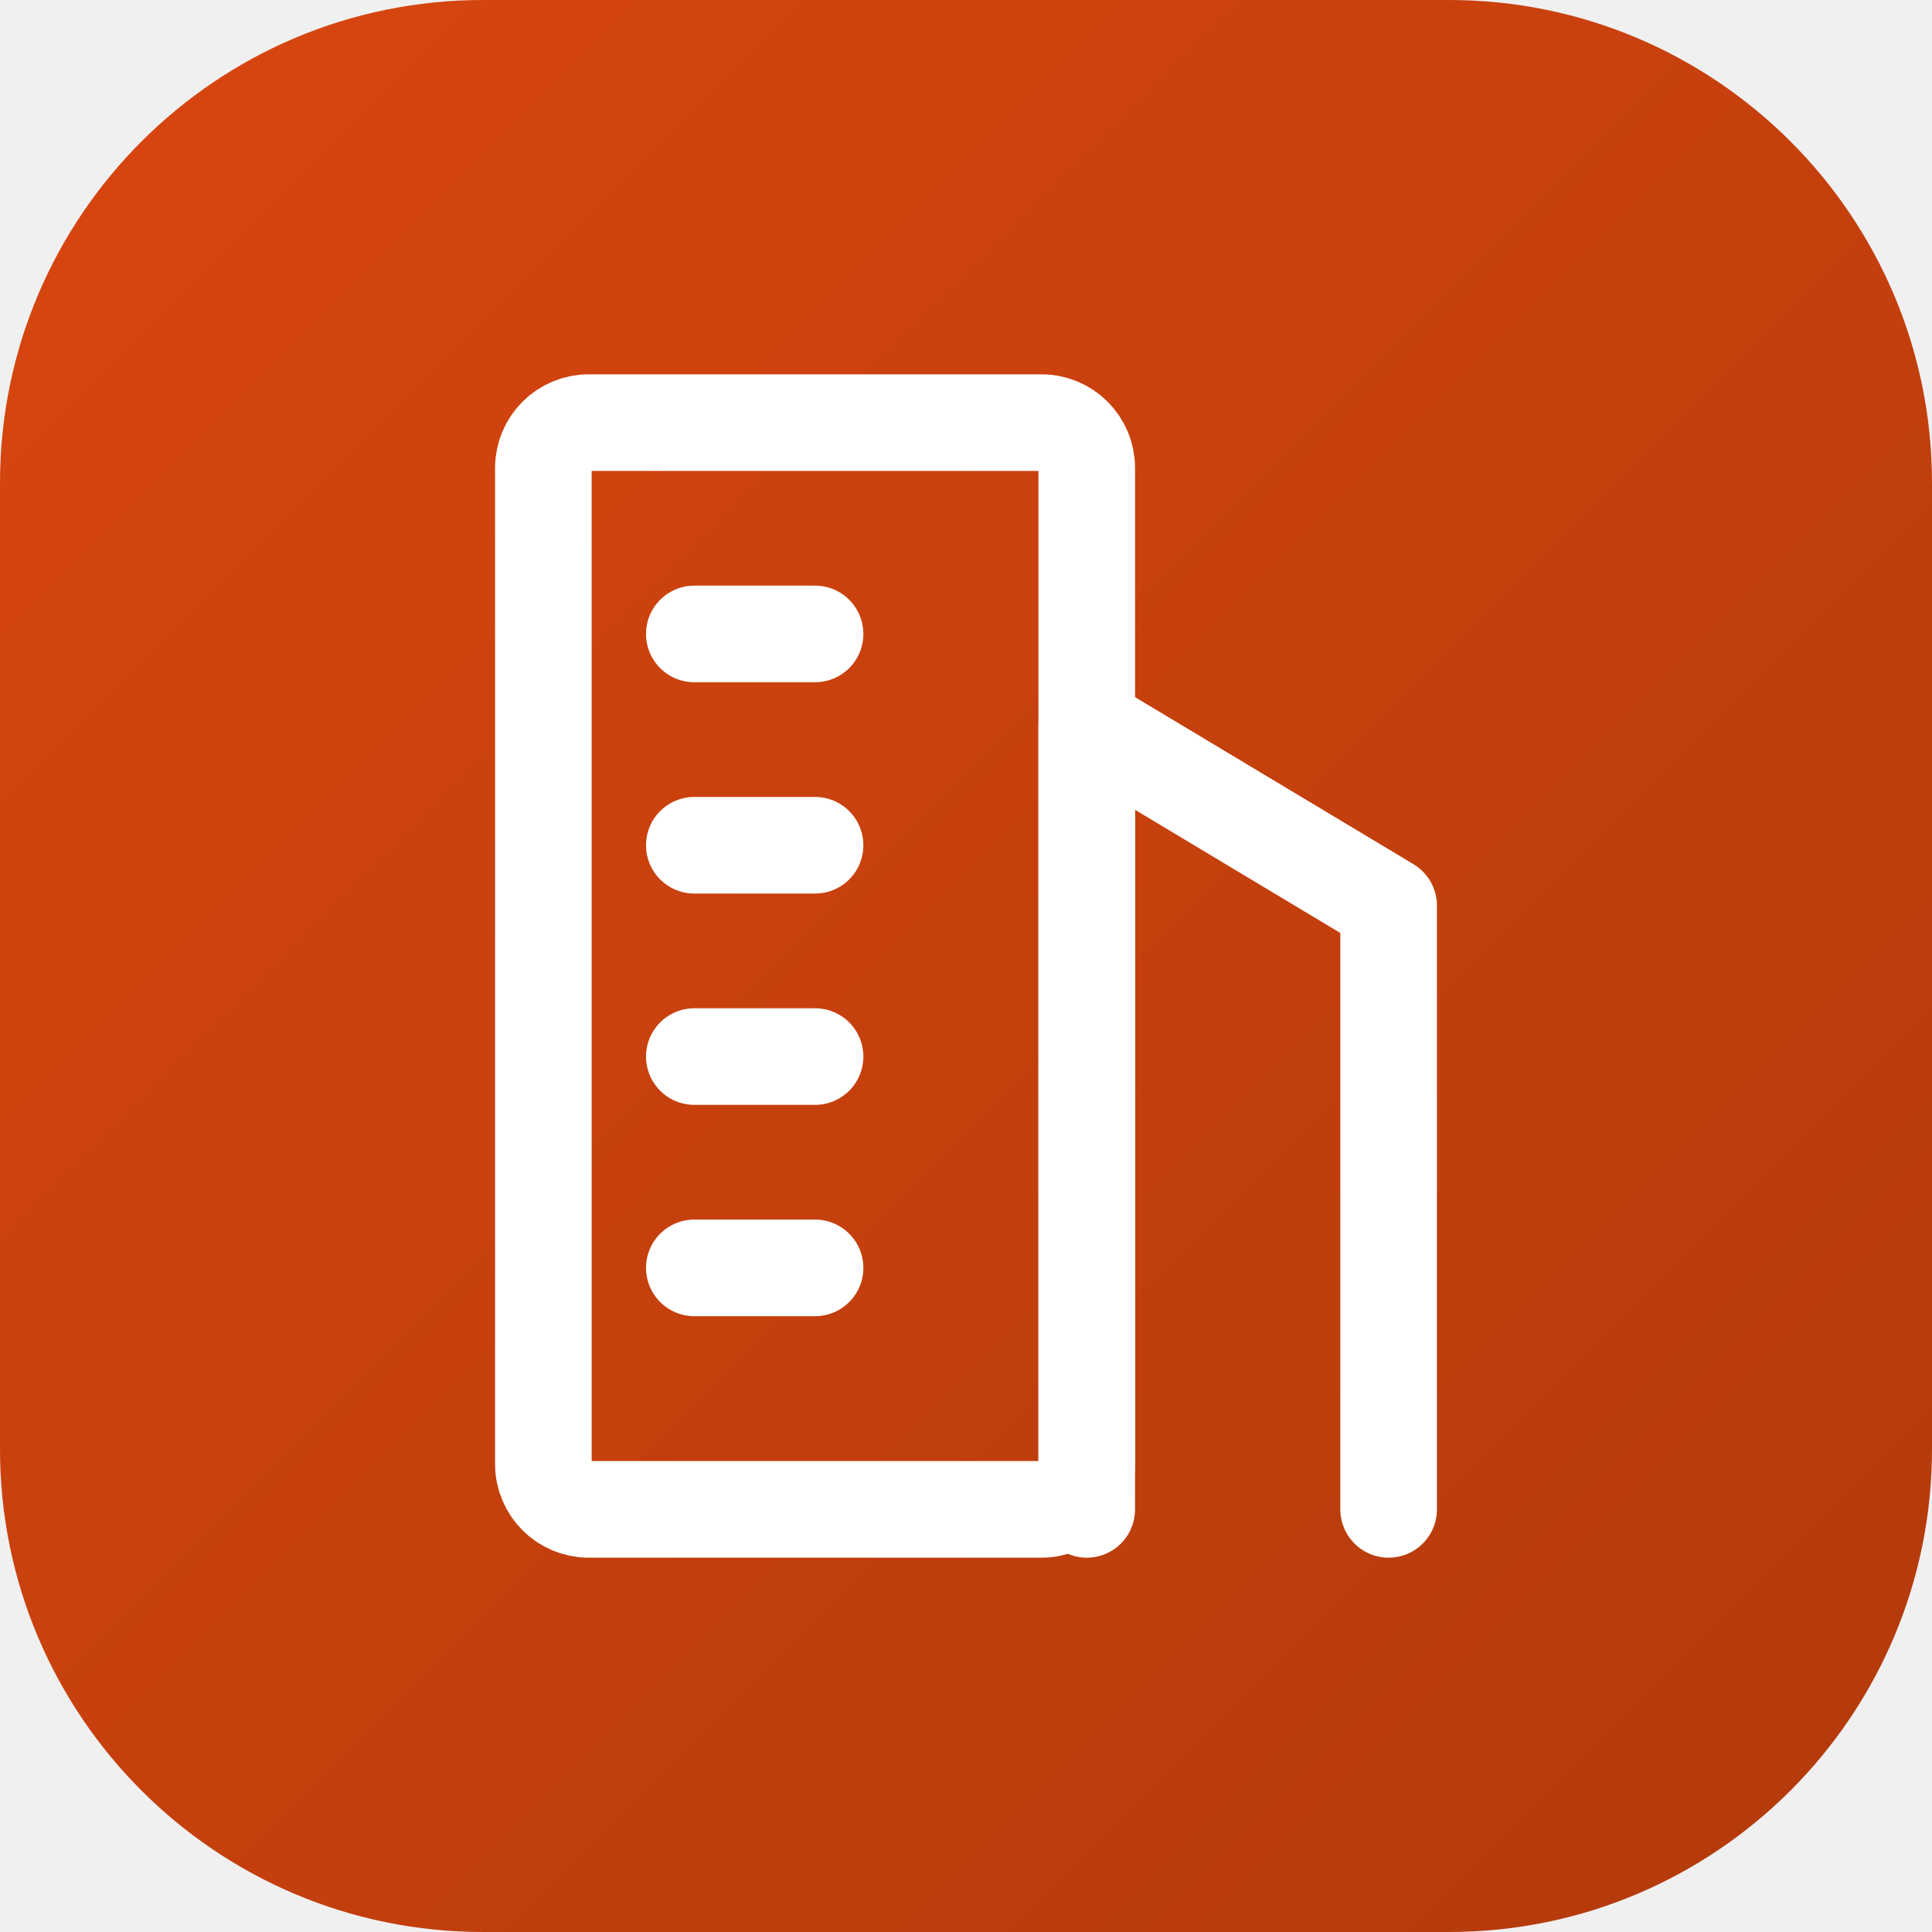
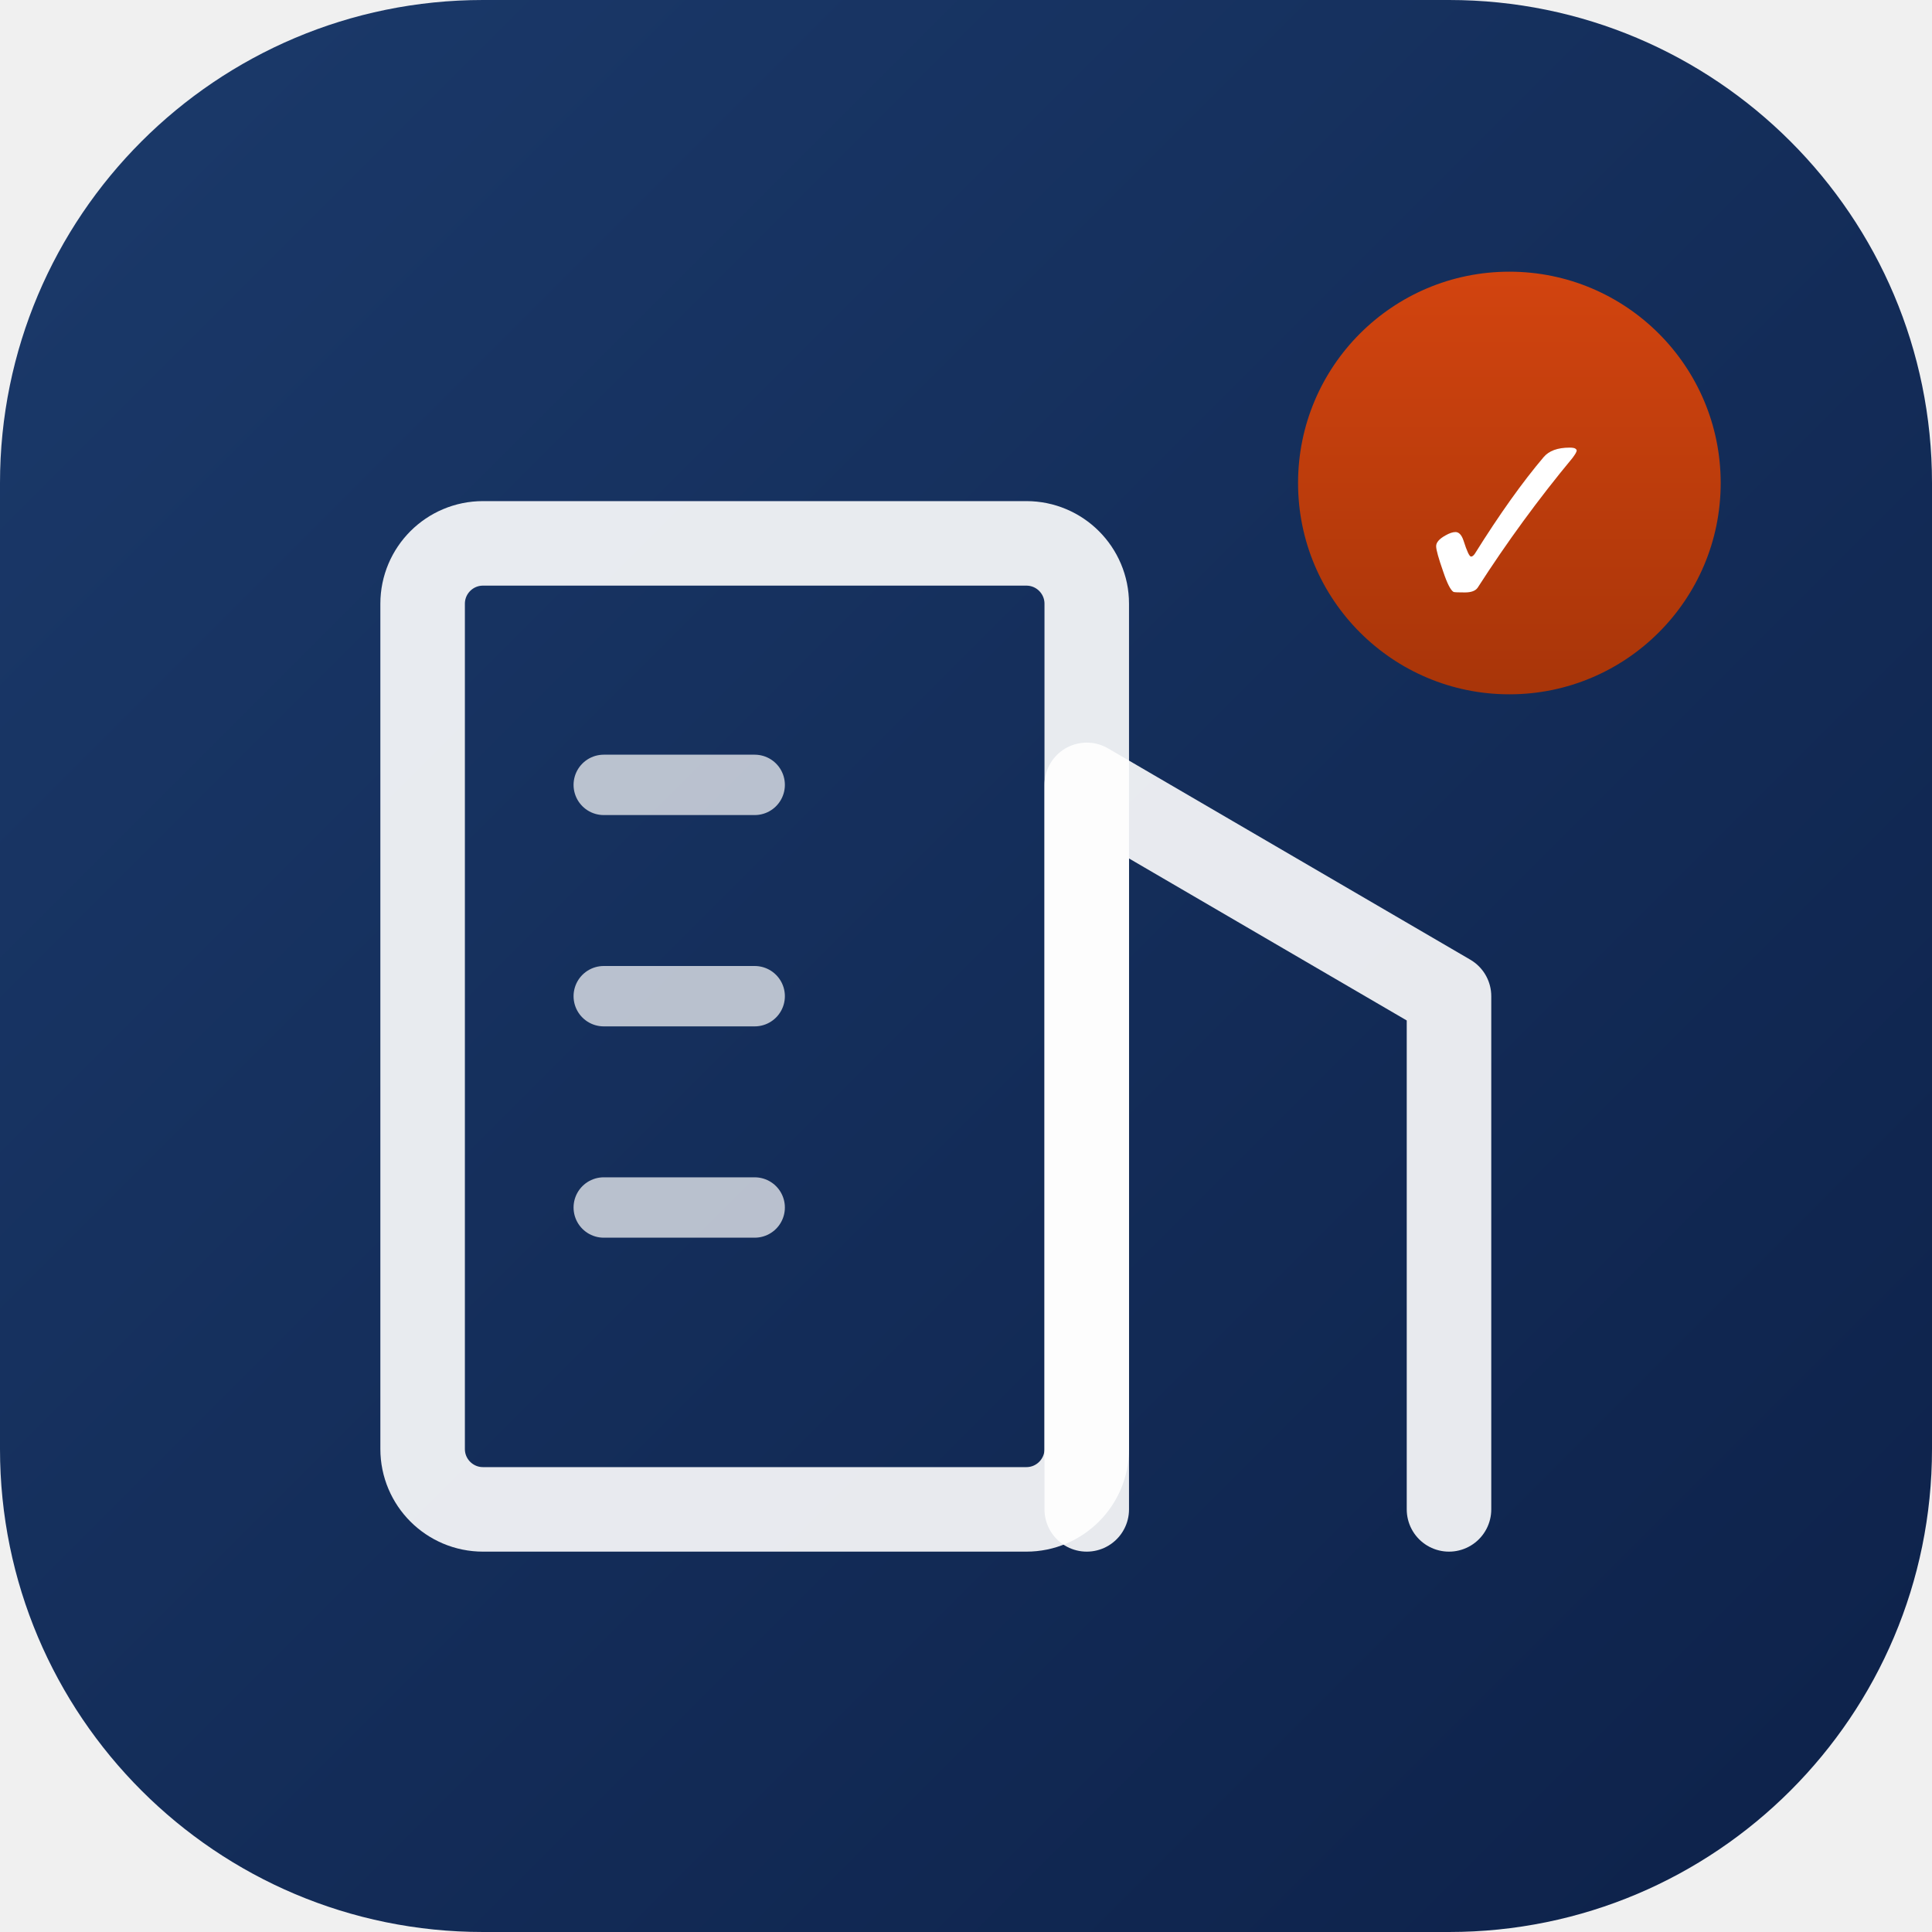
<svg xmlns="http://www.w3.org/2000/svg" viewBox="0 0 64 64" width="64" height="64">
  <defs>
    <linearGradient id="g" x1="0" y1="0" x2="1" y2="1">
-       <stop offset="0%" stop-color="#D9460F" />
-       <stop offset="100%" stop-color="#b23a0c" />
+       <stop offset="0%" stop-color="#1B3A6B" />
+       <stop offset="100%" stop-color="#0d2149" />
+     </linearGradient>
+     <linearGradient id="a" x1="0" y1="0" x2="0" y2="1">
+       <stop offset="0%" stop-color="#D2440F" />
+       <stop offset="100%" stop-color="#a83509" />
    </linearGradient>
  </defs>
  <rect width="64" height="64" rx="16" fill="url(#g)" />
-   <g fill="none" stroke="#ffffff" stroke-width="3.2" stroke-linecap="round" stroke-linejoin="round">
-     <rect x="18" y="14" width="18" height="36" rx="1.5" />
-     <path d="M36 50V24l10 6v20" />
-     <line x1="23" y1="21" x2="27" y2="21" />
-     <line x1="23" y1="28" x2="27" y2="28" />
-     <line x1="23" y1="35" x2="27" y2="35" />
-     <line x1="23" y1="42" x2="27" y2="42" />
-   </g>
+   <rect x="14" y="18" width="22" height="32" rx="2" fill="none" stroke="rgba(255,255,255,0.9)" stroke-width="2.8" />
+   <line x1="20" y1="26" x2="25" y2="26" stroke="rgba(255,255,255,0.7)" stroke-width="2" stroke-linecap="round" />
+   <line x1="20" y1="33" x2="25" y2="33" stroke="rgba(255,255,255,0.7)" stroke-width="2" stroke-linecap="round" />
+   <line x1="20" y1="40" x2="25" y2="40" stroke="rgba(255,255,255,0.7)" stroke-width="2" stroke-linecap="round" />
+   <path d="M36 50V26l12 7v17" fill="none" stroke="rgba(255,255,255,0.9)" stroke-width="2.8" stroke-linecap="round" stroke-linejoin="round" />
+   <circle cx="50" cy="16" r="7" fill="url(#a)" />
+   <text x="50" y="20.5" font-size="9" text-anchor="middle" fill="white" font-family="sans-serif" font-weight="bold">✓</text>
</svg>
